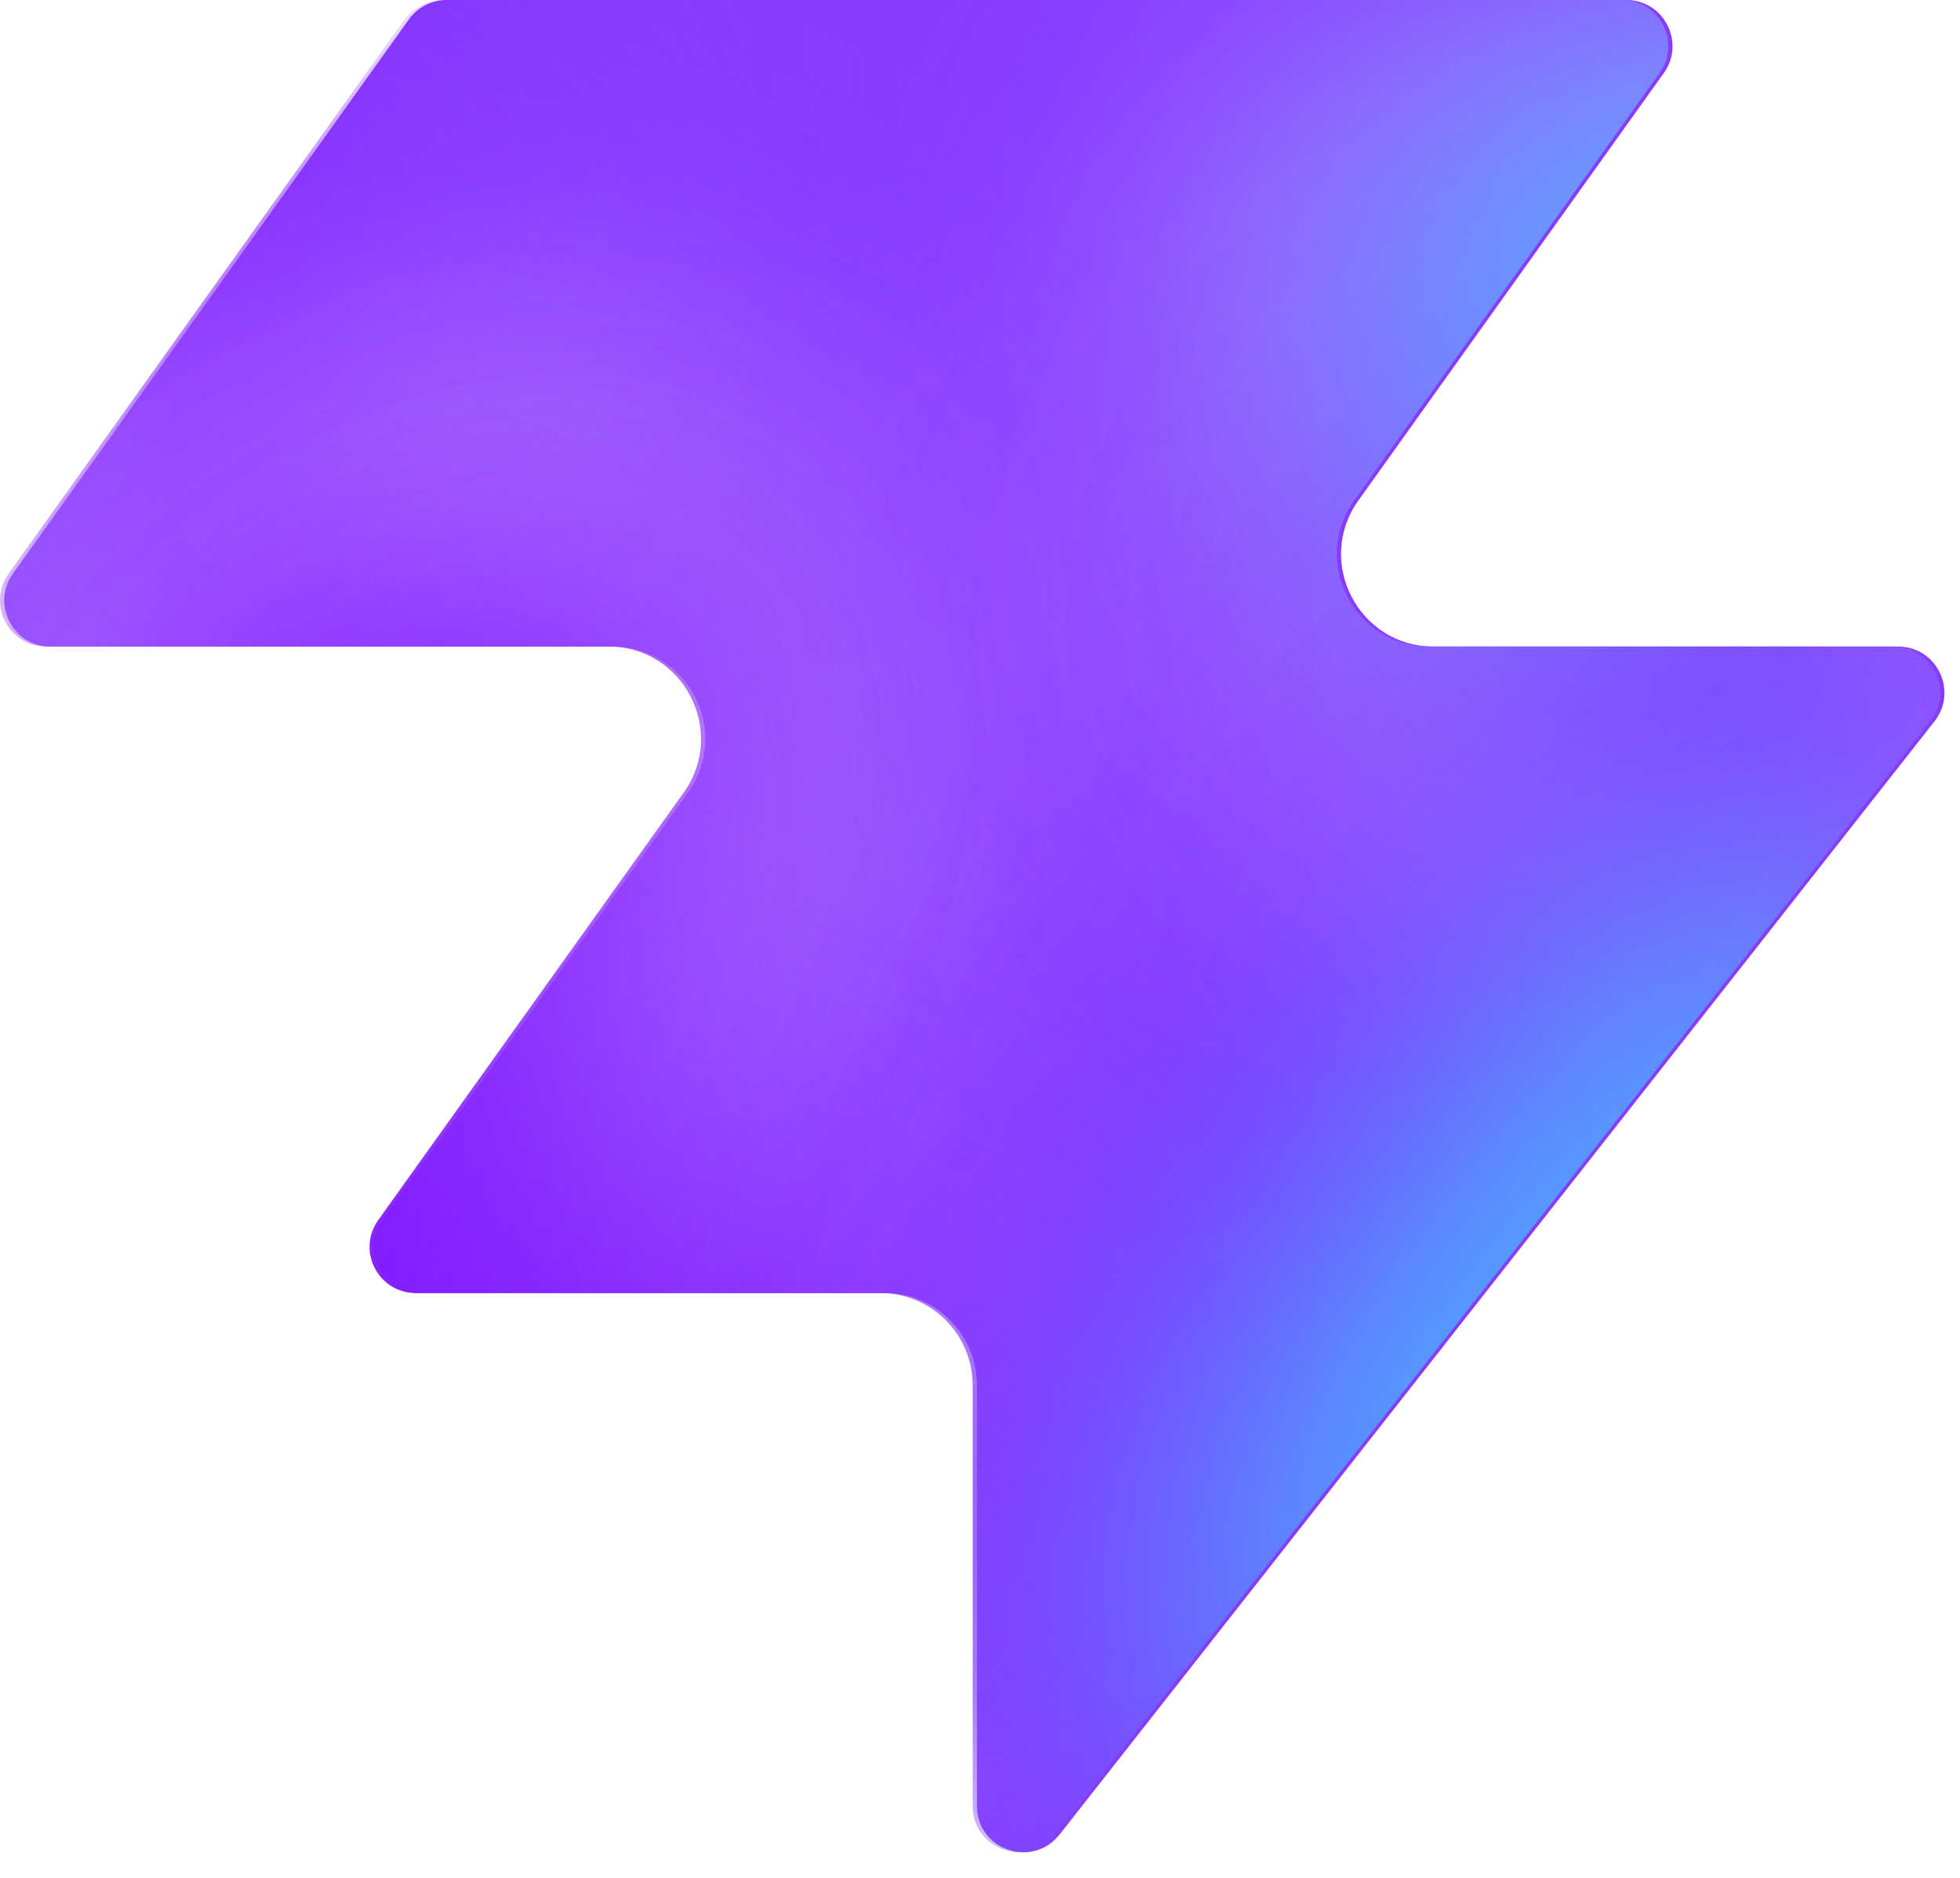
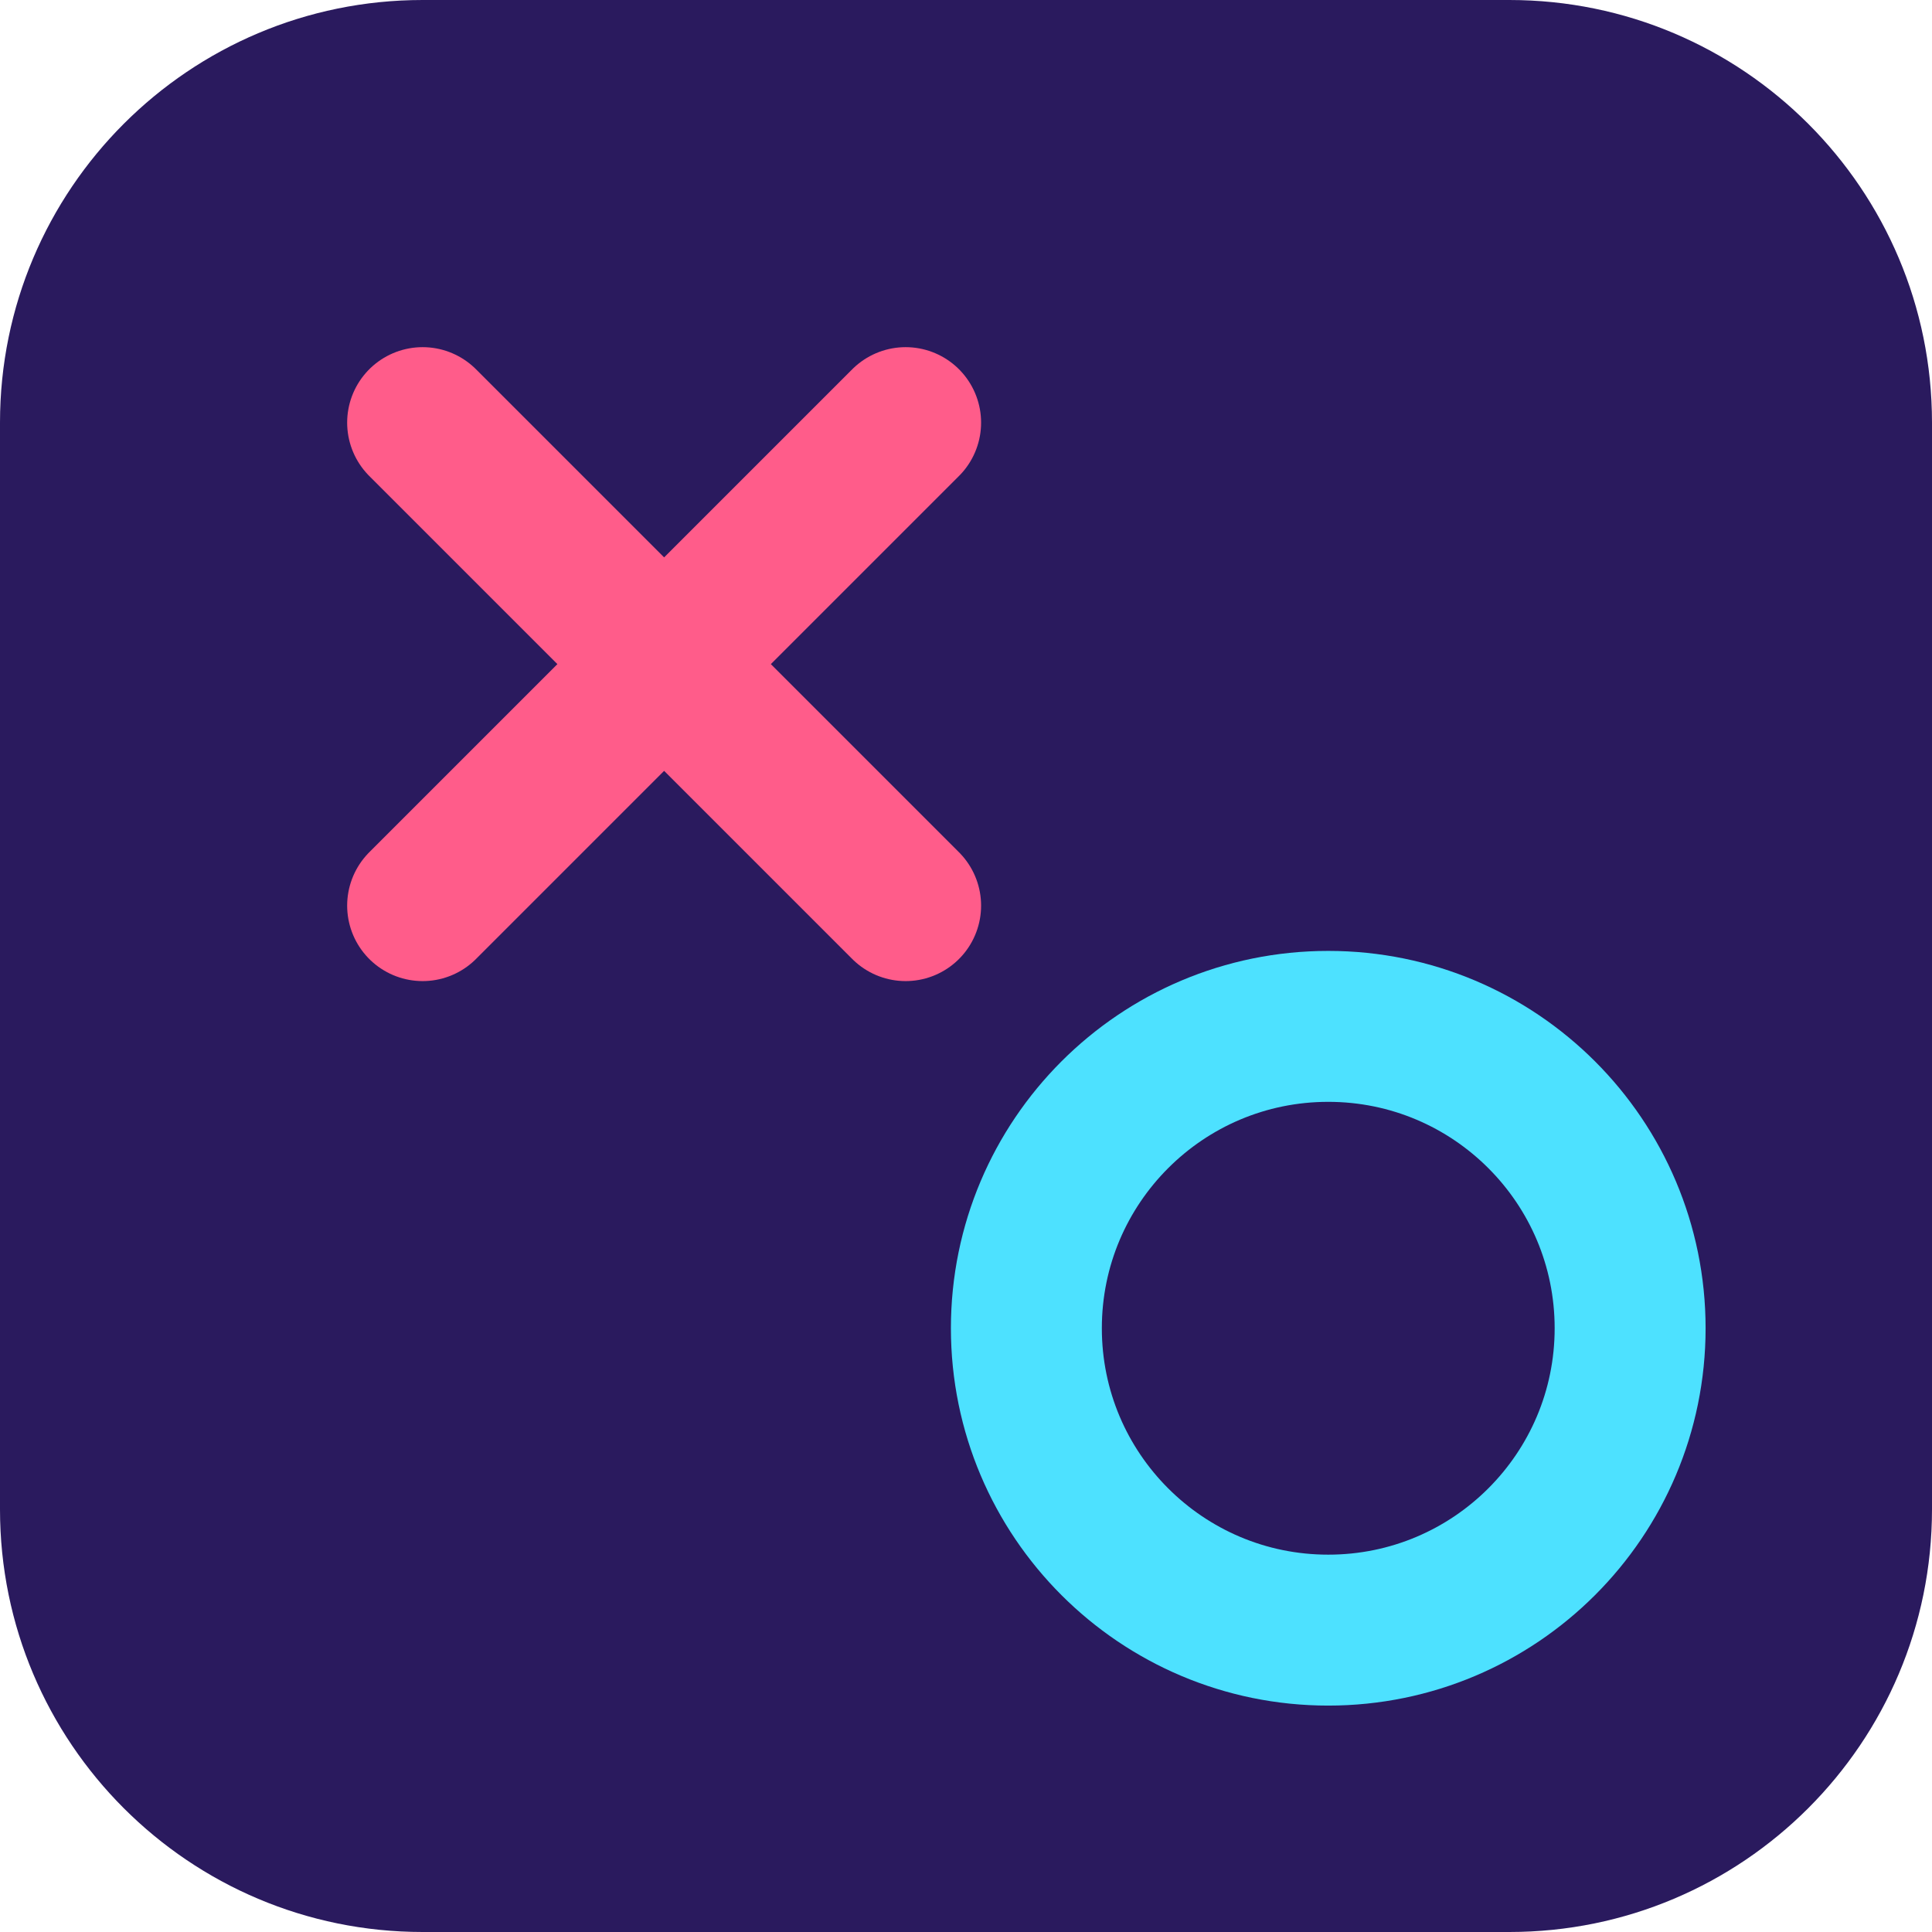
- <svg xmlns="http://www.w3.org/2000/svg" width="48" height="46" fill="none" viewBox="0 0 48 46">
-   <path fill="#863bff" d="M25.946 44.938c-.664.845-2.021.375-2.021-.698V33.937a2.26 2.26 0 0 0-2.262-2.262H10.287c-.92 0-1.456-1.04-.92-1.788l7.48-10.471c1.07-1.497 0-3.578-1.842-3.578H1.237c-.92 0-1.456-1.04-.92-1.788L10.013.474c.214-.297.556-.474.92-.474h28.894c.92 0 1.456 1.04.92 1.788l-7.48 10.471c-1.07 1.498 0 3.579 1.842 3.579h11.377c.943 0 1.473 1.088.89 1.83L25.947 44.94z" style="fill:#863bff;fill:color(display-p3 .525 .23 1);fill-opacity:1" />
-   <mask id="a" width="48" height="46" x="0" y="0" maskUnits="userSpaceOnUse" style="mask-type:alpha">
-     <path fill="#000" d="M25.842 44.938c-.664.844-2.021.375-2.021-.698V33.937a2.26 2.26 0 0 0-2.262-2.262H10.183c-.92 0-1.456-1.04-.92-1.788l7.48-10.471c1.07-1.498 0-3.579-1.842-3.579H1.133c-.92 0-1.456-1.04-.92-1.787L9.91.473c.214-.297.556-.474.92-.474h28.894c.92 0 1.456 1.04.92 1.788l-7.48 10.471c-1.07 1.498 0 3.578 1.842 3.578h11.377c.943 0 1.473 1.088.89 1.832L25.843 44.94z" style="fill:#000;fill-opacity:1" />
-   </mask>
-   <g mask="url(#a)">
-     <g filter="url(#b)">
-       <ellipse cx="5.508" cy="14.704" fill="#ede6ff" rx="5.508" ry="14.704" style="fill:#ede6ff;fill:color(display-p3 .927 .903 1);fill-opacity:1" transform="matrix(.00324 1 1 -.00324 -4.47 31.516)" />
-     </g>
-     <g filter="url(#c)">
-       <ellipse cx="10.399" cy="29.851" fill="#ede6ff" rx="10.399" ry="29.851" style="fill:#ede6ff;fill:color(display-p3 .927 .903 1);fill-opacity:1" transform="matrix(.00324 1 1 -.00324 -39.328 7.883)" />
-     </g>
-     <g filter="url(#d)">
-       <ellipse cx="5.508" cy="30.487" fill="#7e14ff" rx="5.508" ry="30.487" style="fill:#7e14ff;fill:color(display-p3 .492 .077 1);fill-opacity:1" transform="rotate(89.814 -25.913 -14.639)scale(1 -1)" />
-     </g>
-     <g filter="url(#e)">
-       <ellipse cx="5.508" cy="30.599" fill="#7e14ff" rx="5.508" ry="30.599" style="fill:#7e14ff;fill:color(display-p3 .492 .077 1);fill-opacity:1" transform="rotate(89.814 -32.644 -3.334)scale(1 -1)" />
-     </g>
-     <g filter="url(#f)">
-       <ellipse cx="5.508" cy="30.599" fill="#7e14ff" rx="5.508" ry="30.599" style="fill:#7e14ff;fill:color(display-p3 .492 .077 1);fill-opacity:1" transform="matrix(.00324 1 1 -.00324 -34.34 30.47)" />
-     </g>
-     <g filter="url(#g)">
-       <ellipse cx="14.072" cy="22.078" fill="#ede6ff" rx="14.072" ry="22.078" style="fill:#ede6ff;fill:color(display-p3 .927 .903 1);fill-opacity:1" transform="rotate(93.35 24.506 48.493)scale(-1 1)" />
-     </g>
-     <g filter="url(#h)">
-       <ellipse cx="3.47" cy="21.501" fill="#7e14ff" rx="3.47" ry="21.501" style="fill:#7e14ff;fill:color(display-p3 .492 .077 1);fill-opacity:1" transform="rotate(89.009 28.708 47.59)scale(-1 1)" />
-     </g>
-     <g filter="url(#i)">
-       <ellipse cx="3.47" cy="21.501" fill="#7e14ff" rx="3.47" ry="21.501" style="fill:#7e14ff;fill:color(display-p3 .492 .077 1);fill-opacity:1" transform="rotate(89.009 28.708 47.59)scale(-1 1)" />
-     </g>
-     <g filter="url(#j)">
-       <ellipse cx=".387" cy="8.972" fill="#7e14ff" rx="4.407" ry="29.108" style="fill:#7e14ff;fill:color(display-p3 .492 .077 1);fill-opacity:1" transform="rotate(39.51 .387 8.972)" />
-     </g>
-     <g filter="url(#k)">
-       <ellipse cx="47.523" cy="-6.092" fill="#7e14ff" rx="4.407" ry="29.108" style="fill:#7e14ff;fill:color(display-p3 .492 .077 1);fill-opacity:1" transform="rotate(37.892 47.523 -6.092)" />
-     </g>
-     <g filter="url(#l)">
-       <ellipse cx="41.412" cy="6.333" fill="#47bfff" rx="5.971" ry="9.665" style="fill:#47bfff;fill:color(display-p3 .28 .748 1);fill-opacity:1" transform="rotate(37.892 41.412 6.333)" />
-     </g>
-     <g filter="url(#m)">
-       <ellipse cx="-1.879" cy="38.332" fill="#7e14ff" rx="4.407" ry="29.108" style="fill:#7e14ff;fill:color(display-p3 .492 .077 1);fill-opacity:1" transform="rotate(37.892 -1.88 38.332)" />
-     </g>
-     <g filter="url(#n)">
-       <ellipse cx="-1.879" cy="38.332" fill="#7e14ff" rx="4.407" ry="29.108" style="fill:#7e14ff;fill:color(display-p3 .492 .077 1);fill-opacity:1" transform="rotate(37.892 -1.88 38.332)" />
-     </g>
-     <g filter="url(#o)">
-       <ellipse cx="35.651" cy="29.907" fill="#7e14ff" rx="4.407" ry="29.108" style="fill:#7e14ff;fill:color(display-p3 .492 .077 1);fill-opacity:1" transform="rotate(37.892 35.651 29.907)" />
-     </g>
-     <g filter="url(#p)">
-       <ellipse cx="38.418" cy="32.4" fill="#47bfff" rx="5.971" ry="15.297" style="fill:#47bfff;fill:color(display-p3 .28 .748 1);fill-opacity:1" transform="rotate(37.892 38.418 32.4)" />
-     </g>
-   </g>
-   <defs>
-     <filter id="b" width="60.045" height="41.654" x="-19.77" y="16.149" color-interpolation-filters="sRGB" filterUnits="userSpaceOnUse">
-       <feFlood flood-opacity="0" result="BackgroundImageFix" />
-       <feBlend in="SourceGraphic" in2="BackgroundImageFix" result="shape" />
-       <feGaussianBlur result="effect1_foregroundBlur_2002_17158" stdDeviation="7.659" />
-     </filter>
-     <filter id="c" width="90.34" height="51.437" x="-54.613" y="-7.533" color-interpolation-filters="sRGB" filterUnits="userSpaceOnUse">
-       <feFlood flood-opacity="0" result="BackgroundImageFix" />
-       <feBlend in="SourceGraphic" in2="BackgroundImageFix" result="shape" />
-       <feGaussianBlur result="effect1_foregroundBlur_2002_17158" stdDeviation="7.659" />
-     </filter>
-     <filter id="d" width="79.355" height="29.4" x="-49.64" y="2.03" color-interpolation-filters="sRGB" filterUnits="userSpaceOnUse">
-       <feFlood flood-opacity="0" result="BackgroundImageFix" />
-       <feBlend in="SourceGraphic" in2="BackgroundImageFix" result="shape" />
-       <feGaussianBlur result="effect1_foregroundBlur_2002_17158" stdDeviation="4.596" />
-     </filter>
-     <filter id="e" width="79.579" height="29.4" x="-45.045" y="20.029" color-interpolation-filters="sRGB" filterUnits="userSpaceOnUse">
-       <feFlood flood-opacity="0" result="BackgroundImageFix" />
-       <feBlend in="SourceGraphic" in2="BackgroundImageFix" result="shape" />
-       <feGaussianBlur result="effect1_foregroundBlur_2002_17158" stdDeviation="4.596" />
-     </filter>
-     <filter id="f" width="79.579" height="29.4" x="-43.513" y="21.178" color-interpolation-filters="sRGB" filterUnits="userSpaceOnUse">
-       <feFlood flood-opacity="0" result="BackgroundImageFix" />
-       <feBlend in="SourceGraphic" in2="BackgroundImageFix" result="shape" />
-       <feGaussianBlur result="effect1_foregroundBlur_2002_17158" stdDeviation="4.596" />
-     </filter>
-     <filter id="g" width="74.749" height="58.852" x="15.756" y="-17.901" color-interpolation-filters="sRGB" filterUnits="userSpaceOnUse">
-       <feFlood flood-opacity="0" result="BackgroundImageFix" />
-       <feBlend in="SourceGraphic" in2="BackgroundImageFix" result="shape" />
-       <feGaussianBlur result="effect1_foregroundBlur_2002_17158" stdDeviation="7.659" />
-     </filter>
-     <filter id="h" width="61.377" height="25.362" x="23.548" y="2.284" color-interpolation-filters="sRGB" filterUnits="userSpaceOnUse">
-       <feFlood flood-opacity="0" result="BackgroundImageFix" />
-       <feBlend in="SourceGraphic" in2="BackgroundImageFix" result="shape" />
-       <feGaussianBlur result="effect1_foregroundBlur_2002_17158" stdDeviation="4.596" />
-     </filter>
-     <filter id="i" width="61.377" height="25.362" x="23.548" y="2.284" color-interpolation-filters="sRGB" filterUnits="userSpaceOnUse">
-       <feFlood flood-opacity="0" result="BackgroundImageFix" />
-       <feBlend in="SourceGraphic" in2="BackgroundImageFix" result="shape" />
-       <feGaussianBlur result="effect1_foregroundBlur_2002_17158" stdDeviation="4.596" />
-     </filter>
-     <filter id="j" width="56.045" height="63.649" x="-27.636" y="-22.853" color-interpolation-filters="sRGB" filterUnits="userSpaceOnUse">
-       <feFlood flood-opacity="0" result="BackgroundImageFix" />
-       <feBlend in="SourceGraphic" in2="BackgroundImageFix" result="shape" />
-       <feGaussianBlur result="effect1_foregroundBlur_2002_17158" stdDeviation="4.596" />
-     </filter>
-     <filter id="k" width="54.814" height="64.646" x="20.116" y="-38.415" color-interpolation-filters="sRGB" filterUnits="userSpaceOnUse">
-       <feFlood flood-opacity="0" result="BackgroundImageFix" />
-       <feBlend in="SourceGraphic" in2="BackgroundImageFix" result="shape" />
-       <feGaussianBlur result="effect1_foregroundBlur_2002_17158" stdDeviation="4.596" />
-     </filter>
-     <filter id="l" width="33.541" height="35.313" x="24.641" y="-11.323" color-interpolation-filters="sRGB" filterUnits="userSpaceOnUse">
-       <feFlood flood-opacity="0" result="BackgroundImageFix" />
-       <feBlend in="SourceGraphic" in2="BackgroundImageFix" result="shape" />
-       <feGaussianBlur result="effect1_foregroundBlur_2002_17158" stdDeviation="4.596" />
-     </filter>
-     <filter id="m" width="54.814" height="64.646" x="-29.286" y="6.009" color-interpolation-filters="sRGB" filterUnits="userSpaceOnUse">
-       <feFlood flood-opacity="0" result="BackgroundImageFix" />
-       <feBlend in="SourceGraphic" in2="BackgroundImageFix" result="shape" />
-       <feGaussianBlur result="effect1_foregroundBlur_2002_17158" stdDeviation="4.596" />
-     </filter>
-     <filter id="n" width="54.814" height="64.646" x="-29.286" y="6.009" color-interpolation-filters="sRGB" filterUnits="userSpaceOnUse">
-       <feFlood flood-opacity="0" result="BackgroundImageFix" />
-       <feBlend in="SourceGraphic" in2="BackgroundImageFix" result="shape" />
-       <feGaussianBlur result="effect1_foregroundBlur_2002_17158" stdDeviation="4.596" />
-     </filter>
-     <filter id="o" width="54.814" height="64.646" x="8.244" y="-2.416" color-interpolation-filters="sRGB" filterUnits="userSpaceOnUse">
-       <feFlood flood-opacity="0" result="BackgroundImageFix" />
-       <feBlend in="SourceGraphic" in2="BackgroundImageFix" result="shape" />
-       <feGaussianBlur result="effect1_foregroundBlur_2002_17158" stdDeviation="4.596" />
-     </filter>
-     <filter id="p" width="39.409" height="43.623" x="18.713" y="10.588" color-interpolation-filters="sRGB" filterUnits="userSpaceOnUse">
-       <feFlood flood-opacity="0" result="BackgroundImageFix" />
-       <feBlend in="SourceGraphic" in2="BackgroundImageFix" result="shape" />
-       <feGaussianBlur result="effect1_foregroundBlur_2002_17158" stdDeviation="4.596" />
-     </filter>
-   </defs>
+ <svg xmlns="http://www.w3.org/2000/svg" viewBox="0 0 64 64">
+   <rect width="64" height="64" rx="14" fill="#2a1a5e" />
+   <path d="M14 14 L30 30 M30 14 L14 30" stroke="#ff5c8a" stroke-width="5" stroke-linecap="round" />
+   <circle cx="44" cy="44" r="10" fill="none" stroke="#4de1ff" stroke-width="5" />
</svg>
